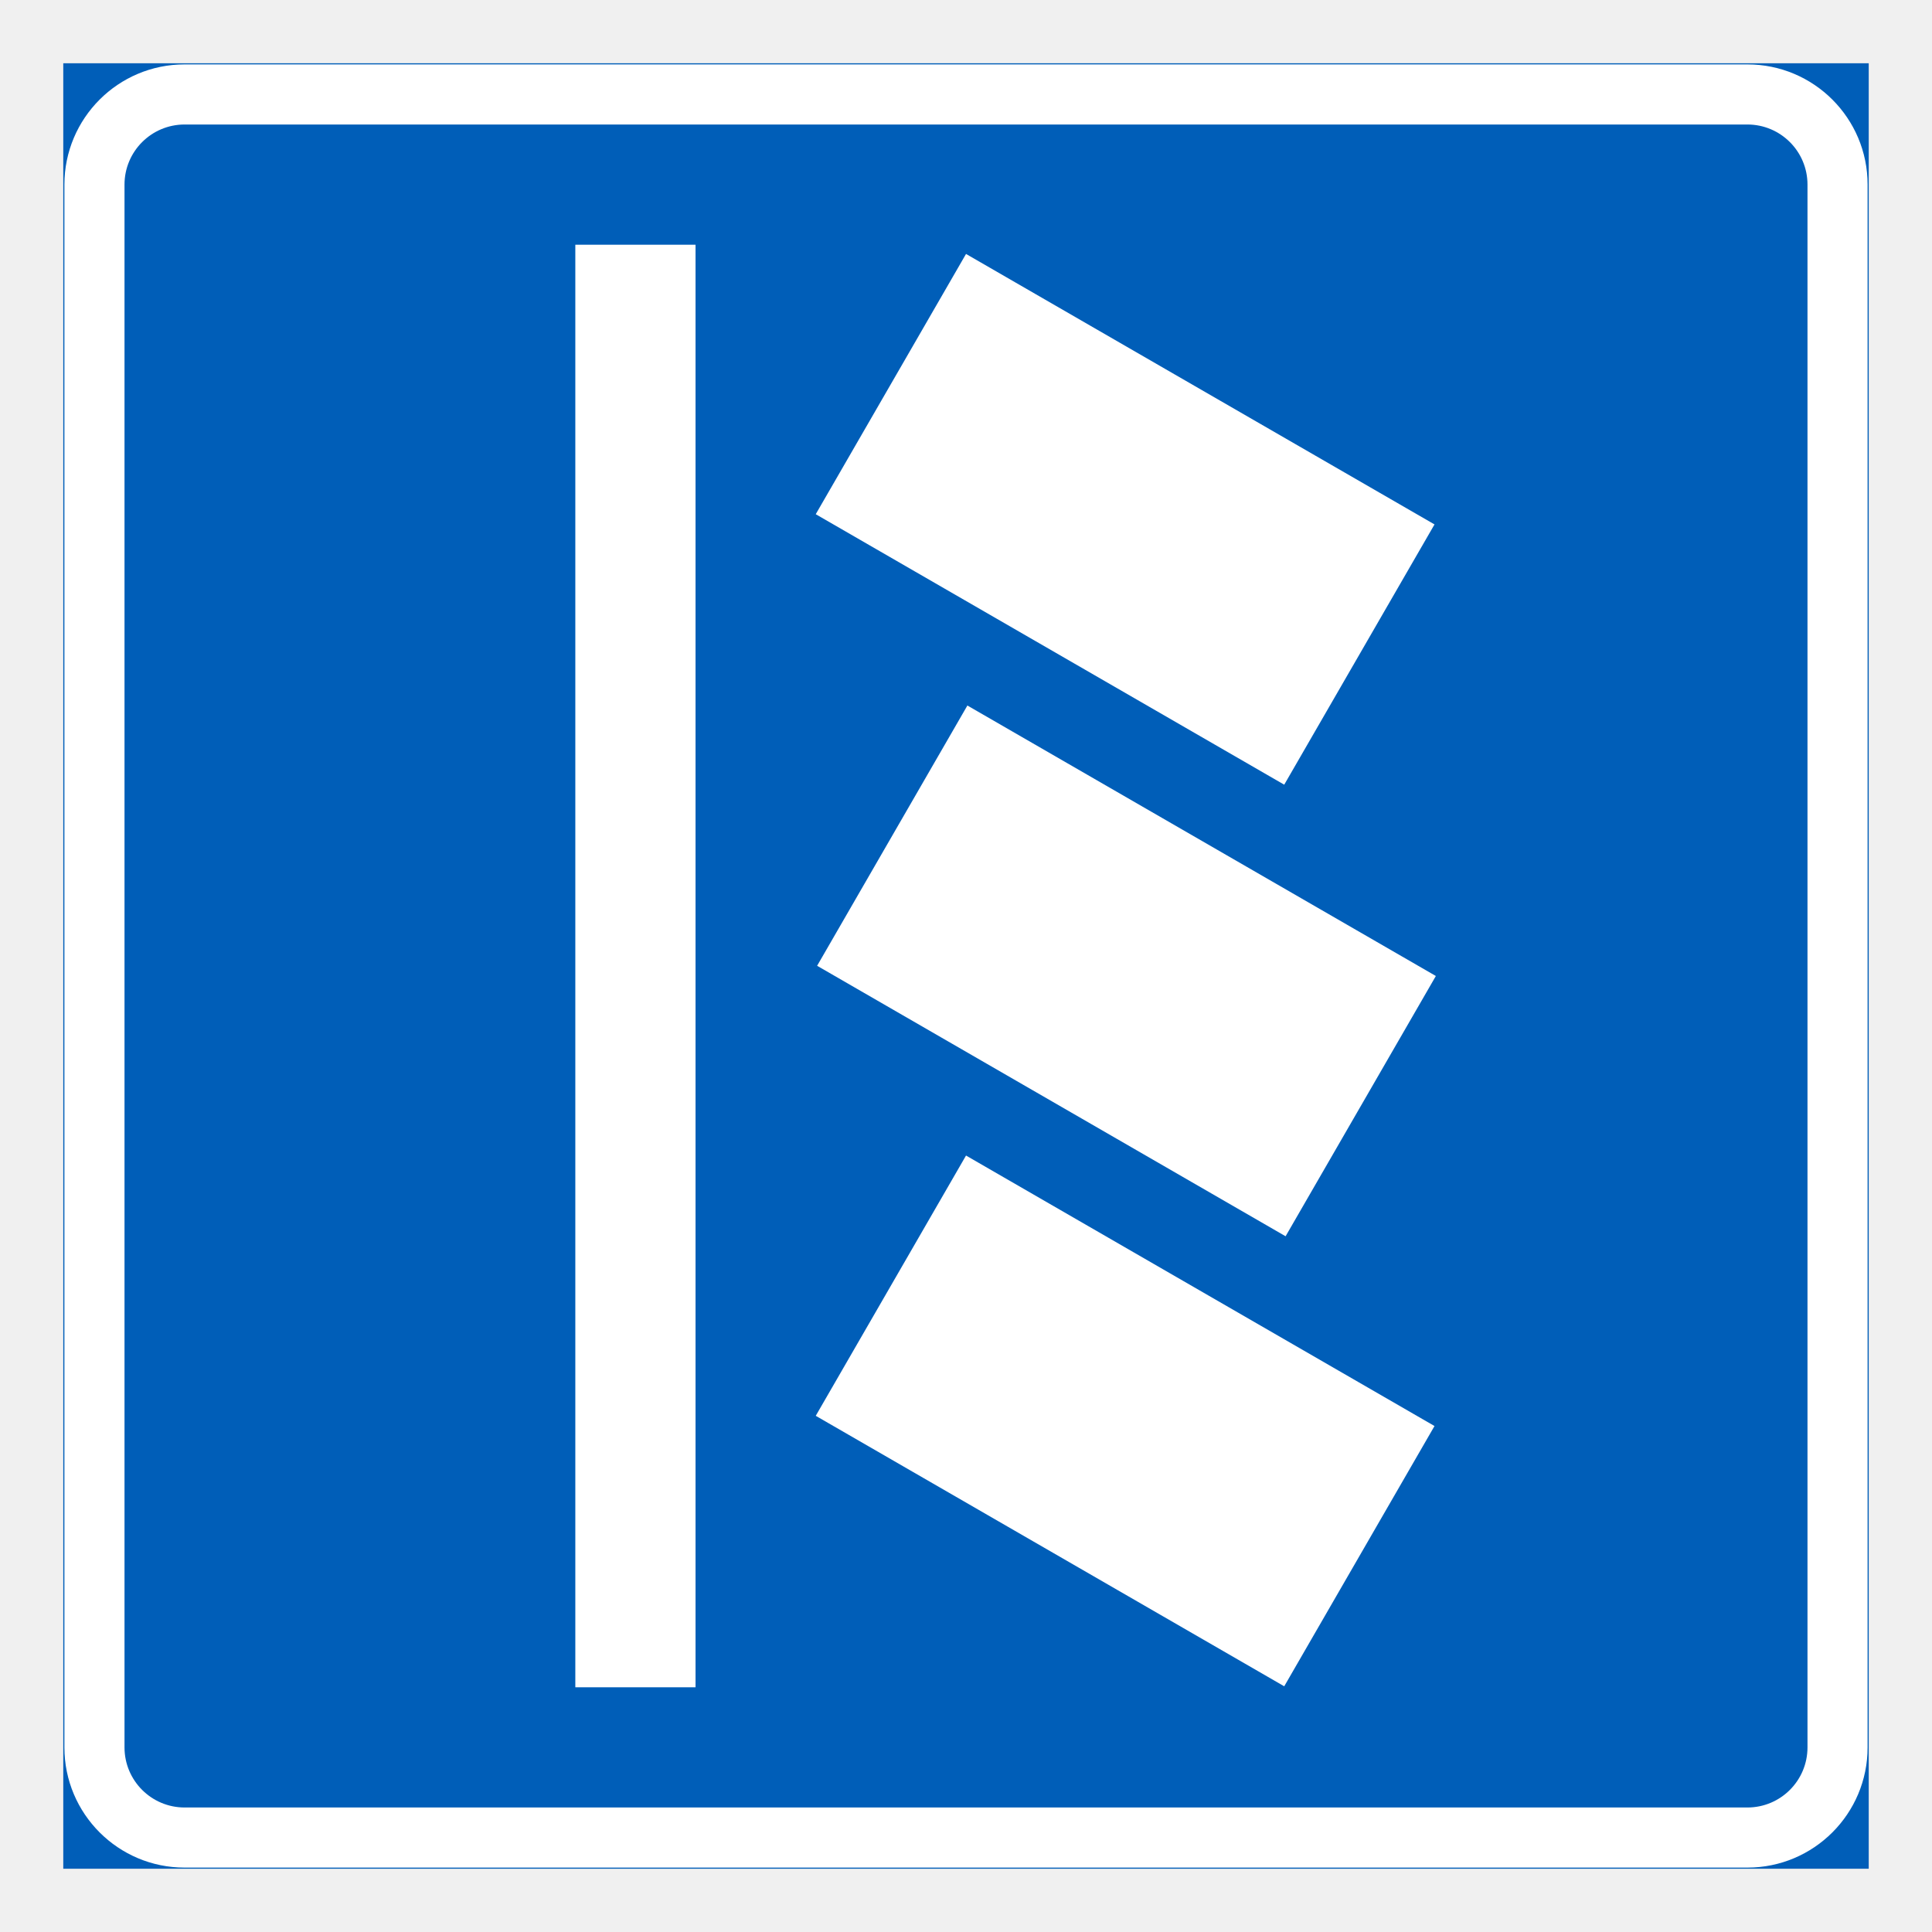
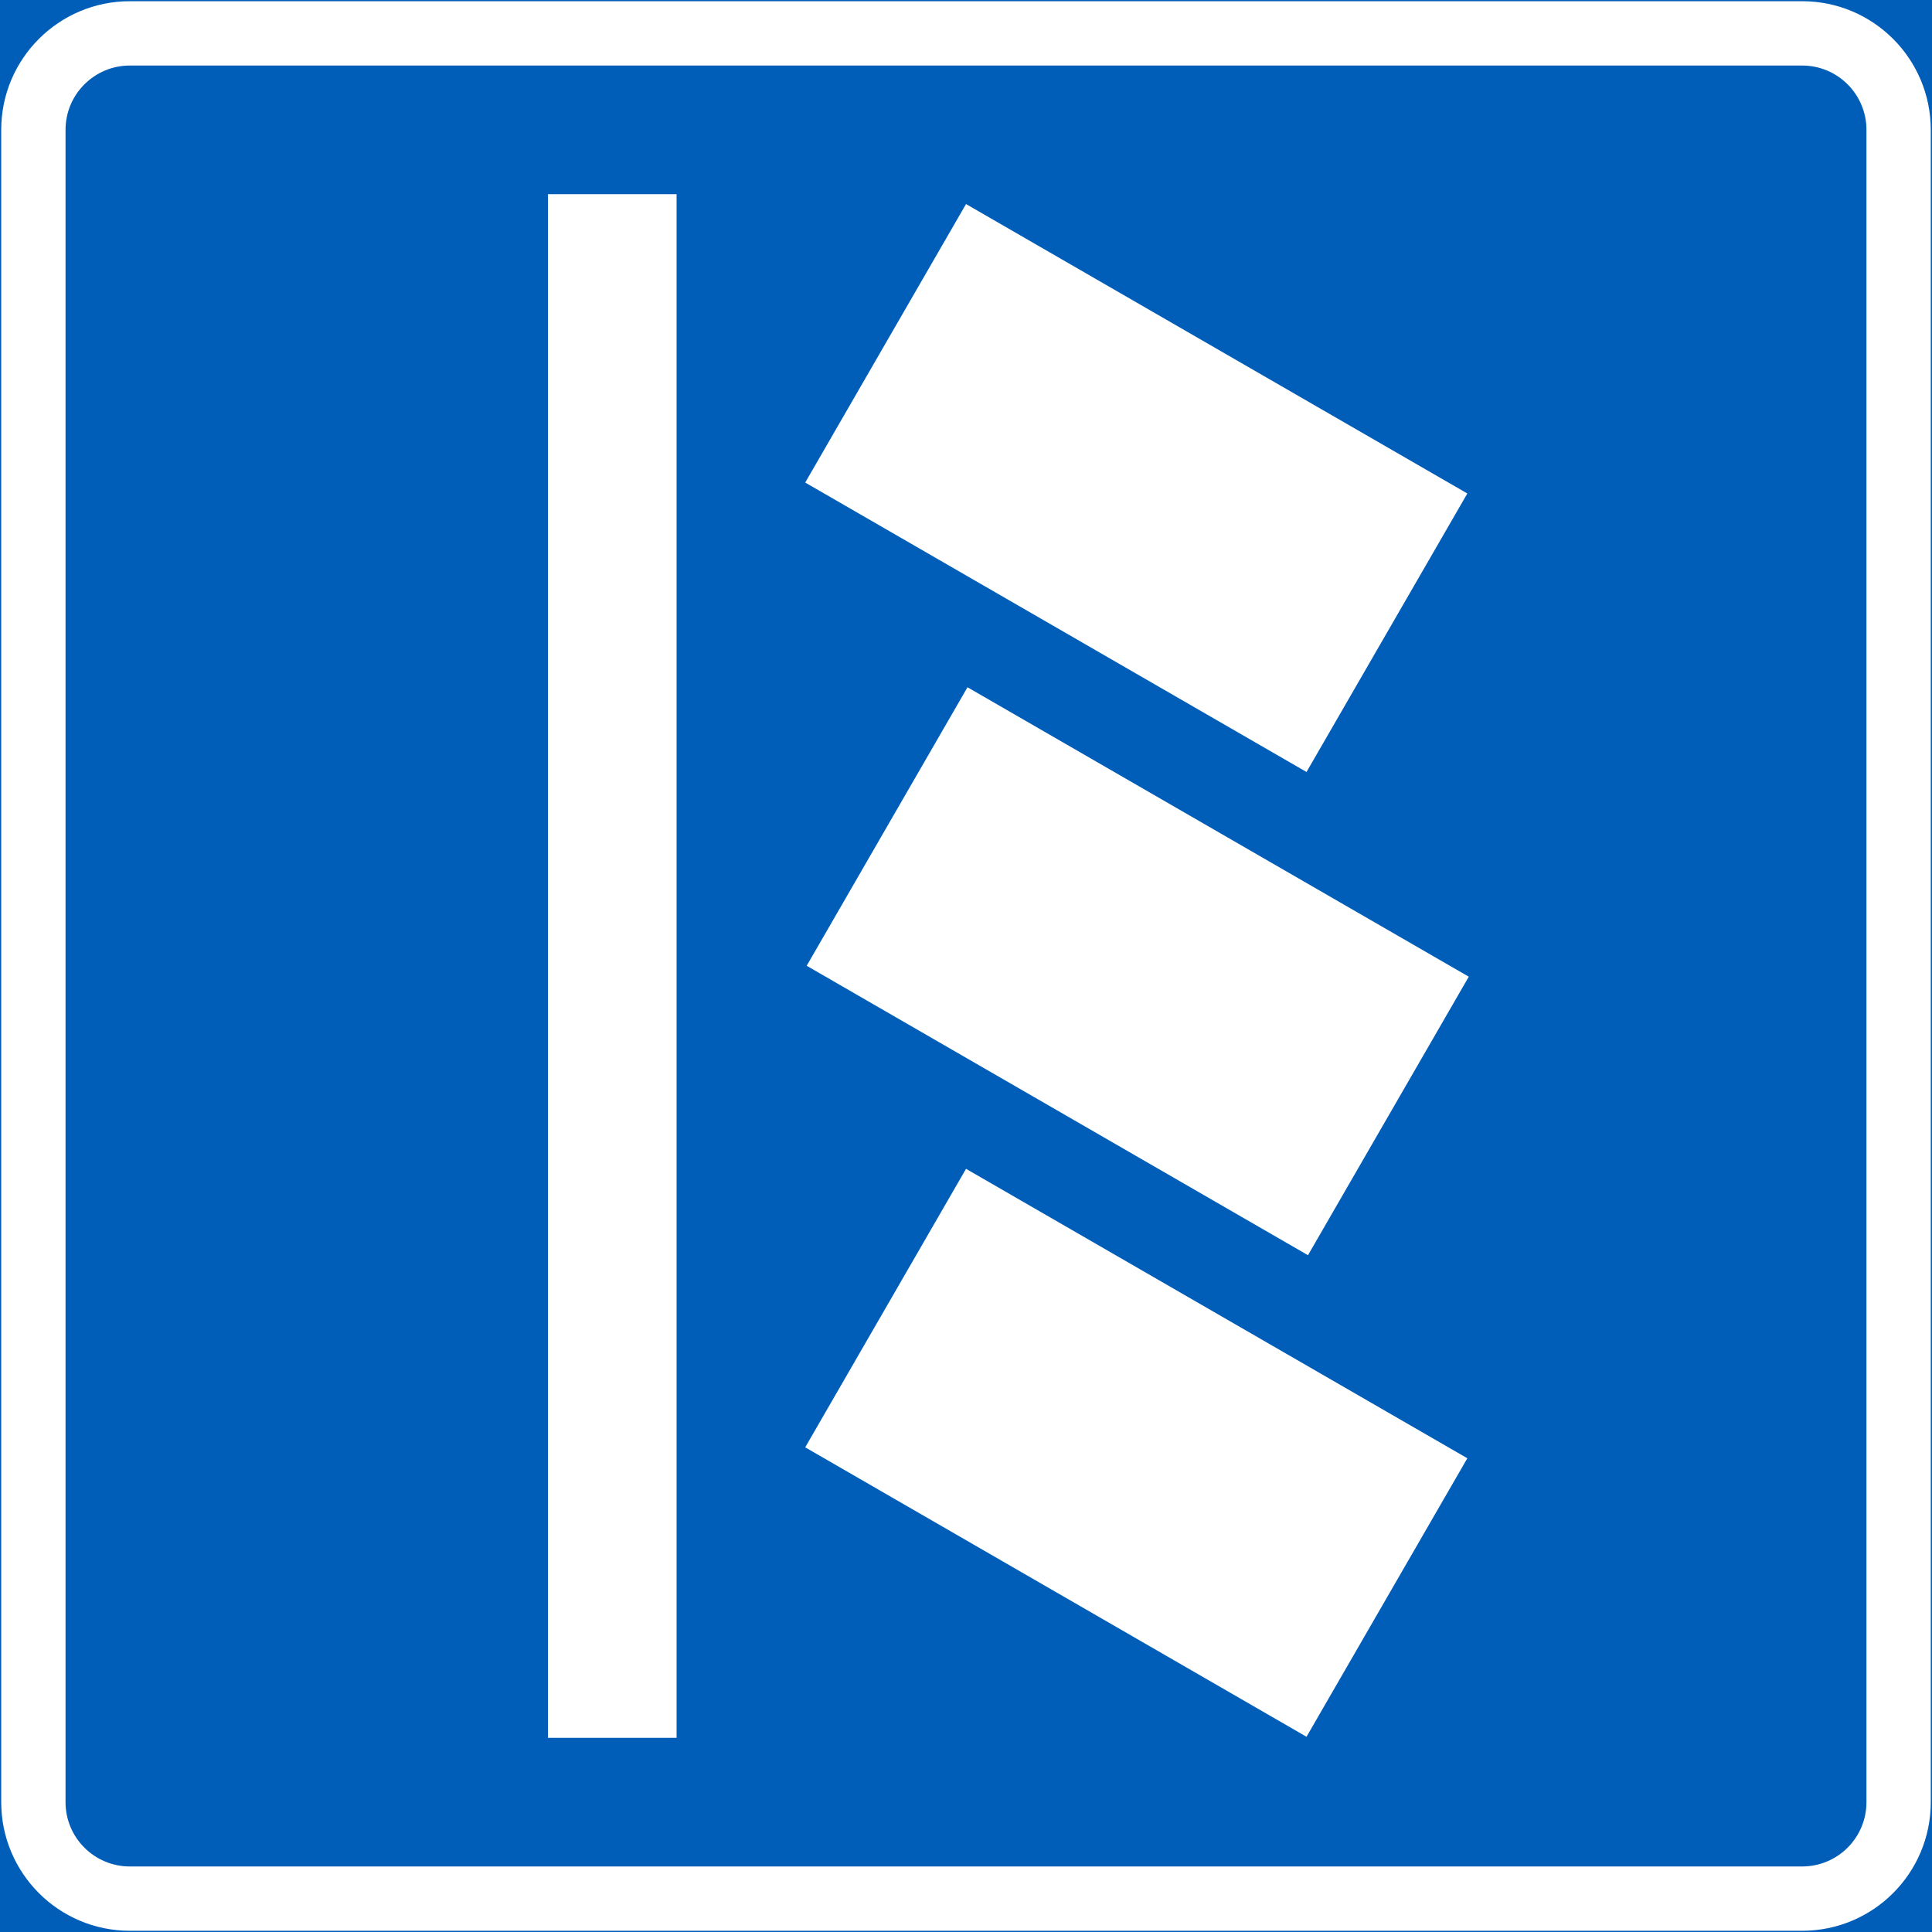
- <svg xmlns="http://www.w3.org/2000/svg" version="1.1" id="Layer_1" x="0px" y="0px" width="425.197px" height="425.196px" viewBox="0 0 425.197 425.196" style="enable-background:new 0 0 425.197 425.196;" xml:space="preserve">
-   <g id="LWPOLYLINE_3_">
-     <rect x="14.174" y="14.173" style="fill:#005EB8;stroke:#005EB8;stroke-width:0.5;stroke-miterlimit:10;" width="396.849" height="396.851" />
+ <svg xmlns="http://www.w3.org/2000/svg" xml:space="preserve" viewBox="0 0 397.349 397.351" height="397.351" width="397.349" y="0px" x="0px" id="Layer_1" version="1.1">
+   <defs id="defs26" />
+   <g transform="translate(-13.924,-13.923)" id="LWPOLYLINE_3_">
+     <rect id="rect2" height="396.851" width="396.849" style="fill:#005eb8;stroke:#005eb8;stroke-width:0.5;stroke-miterlimit:10" y="14.173" x="14.174" />
  </g>
-   <g id="LWPOLYLINE_5_">
-     <path style="fill:#FFFFFF;" d="M14.174,40.629v343.938c0,14.611,11.846,26.457,26.456,26.457h343.938   c14.613,0,26.455-11.846,26.455-26.457V40.629c0-14.61-11.842-26.456-26.455-26.456H40.63   C26.02,14.173,14.174,26.019,14.174,40.629z" />
+   <g transform="translate(-13.924,-13.923)" id="LWPOLYLINE_5_">
+     <path id="path5" d="m 14.174,40.629 v 343.938 c 0,14.611 11.846,26.457 26.456,26.457 h 343.938 c 14.613,0 26.455,-11.846 26.455,-26.457 V 40.629 c 0,-14.61 -11.842,-26.456 -26.455,-26.456 H 40.63 c -14.61,0 -26.456,11.846 -26.456,26.456 z" style="fill:#ffffff" />
  </g>
-   <g id="LWPOLYLINE_6_">
-     <path style="fill:#005EB8;" d="M27.402,40.629v343.938c0,7.307,5.925,13.229,13.228,13.229h343.938   c7.311,0,13.227-5.923,13.227-13.229V40.629c0-7.305-5.916-13.228-13.227-13.228H40.63C33.327,27.401,27.402,33.324,27.402,40.629z   " />
+   <g transform="translate(-13.924,-13.923)" id="LWPOLYLINE_6_">
+     <path id="path8" d="m 27.402,40.629 v 343.938 c 0,7.307 5.925,13.229 13.228,13.229 h 343.938 c 7.311,0 13.227,-5.923 13.227,-13.229 V 40.629 c 0,-7.305 -5.916,-13.228 -13.227,-13.228 H 40.63 c -7.303,0 -13.228,5.923 -13.228,13.228 z" style="fill:#005eb8" />
  </g>
-   <g id="LWPOLYLINE_12_">
-     <polygon style="fill:#FFFFFF;" points="282.634,172.695 179.53,113.168 212.604,55.889 315.708,115.416  " />
+   <g transform="translate(-13.924,-13.923)" id="LWPOLYLINE_12_">
+     <polygon id="polygon11" points="212.604,55.889 315.708,115.416 282.634,172.695 179.53,113.168 " style="fill:#ffffff" />
  </g>
-   <g id="LWPOLYLINE_13_">
-     <rect x="188.396" y="180.61" transform="matrix(0.866 0.5 -0.5 0.866 140.0581 -95.3347)" style="fill:#FFFFFF;" width="119.055" height="66.142" />
+   <g transform="translate(-13.924,-13.923)" id="LWPOLYLINE_13_">
+     <rect id="rect14" height="66.142" width="119.055" style="fill:#ffffff" transform="matrix(0.866,0.5,-0.5,0.866,140.0581,-95.3347)" y="180.61" x="188.396" />
  </g>
-   <g id="LWPOLYLINE_14_">
-     <polygon style="fill:#FFFFFF;" points="282.634,371.121 179.53,311.593 212.604,254.313 315.708,313.842  " />
+   <g transform="translate(-13.924,-13.923)" id="LWPOLYLINE_14_">
+     <polygon id="polygon17" points="212.604,254.313 315.708,313.842 282.634,371.121 179.53,311.593 " style="fill:#ffffff" />
  </g>
-   <g id="LWPOLYLINE_15_">
-     <rect x="126.618" y="53.859" style="fill:#FFFFFF;" width="26.456" height="317.479" />
+   <g transform="translate(-13.924,-13.923)" id="LWPOLYLINE_15_">
+     <rect id="rect20" height="317.479" width="26.456" style="fill:#ffffff" y="53.859" x="126.618" />
  </g>
</svg>
